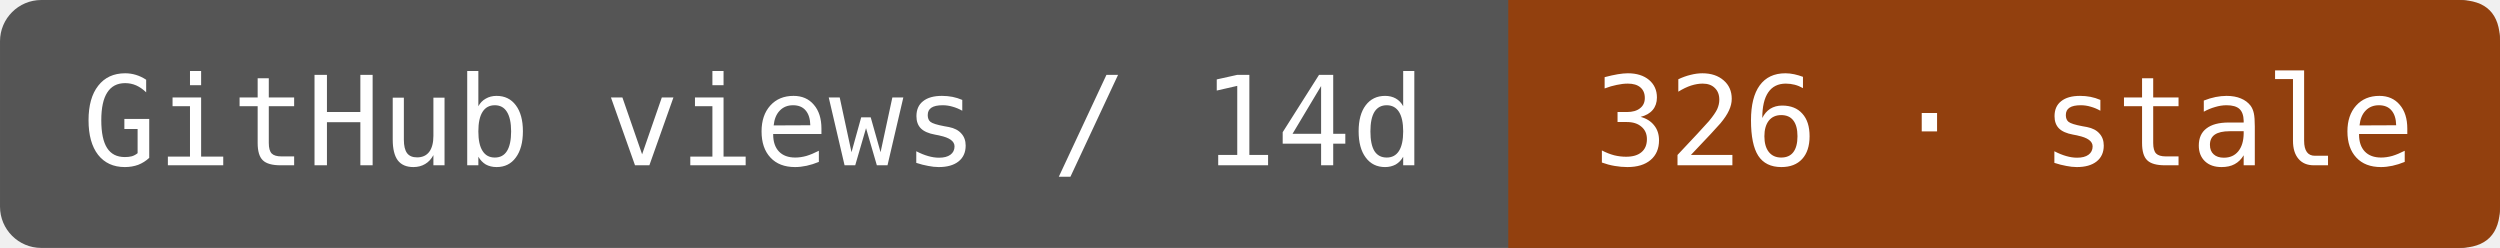
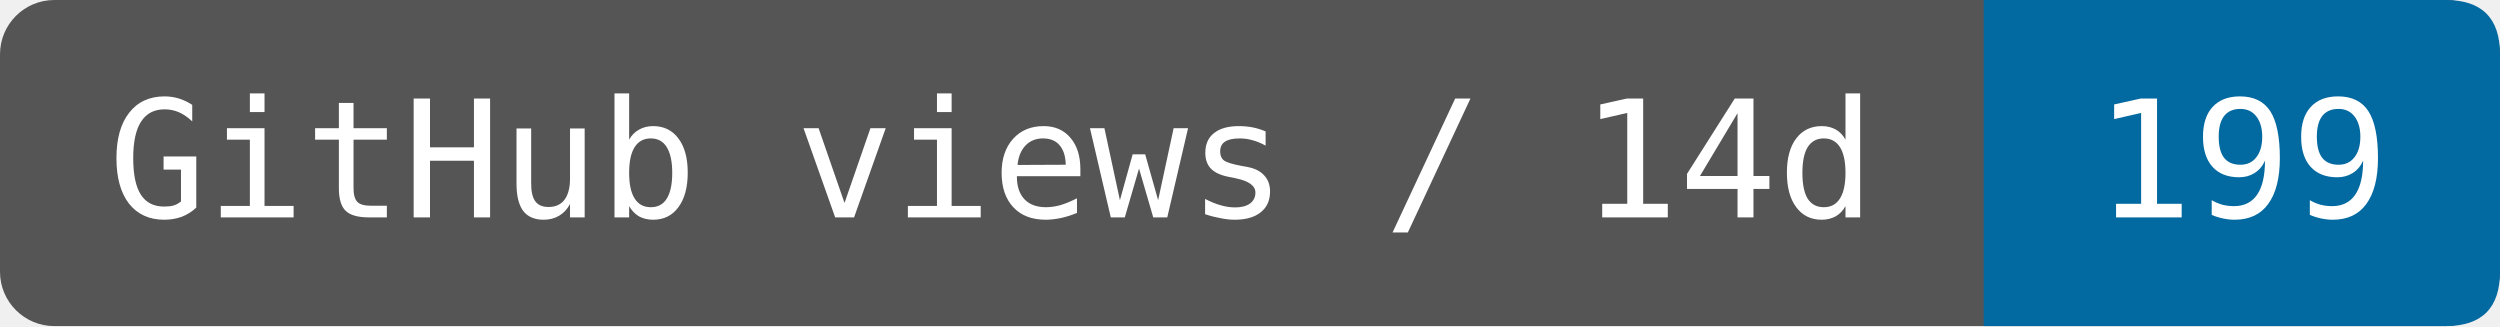
- <svg xmlns="http://www.w3.org/2000/svg" width="201.667" height="20" viewBox="0 0 242 24" role="img" aria-label="GitHub views / 14d: 326 · stale">
-   <rect width="242" height="24" rx="4" fill="#555" />
-   <path d="M146 0H238Q242 0 242 4V20Q242 24 238 24H146Z" fill="#92400e" />
+ <svg xmlns="http://www.w3.org/2000/svg" width="153.333" height="20" viewBox="0 0 184 24" role="img" aria-label="GitHub views / 14d: 199">
+   <rect width="184" height="24" rx="4" fill="#555" />
+   <path d="M146 0H180Q184 0 184 4V20Q184 24 180 24H146Z" fill="#0369a1" />
  <g fill="#fff" font-family="DejaVu Sans Mono,monospace" font-size="12" text-anchor="middle">
    <text x="73" y="16">GitHub views / 14d</text>
-     <text x="194" y="16">326 · stale</text>
+     <text x="165" y="16">199</text>
  </g>
</svg>
